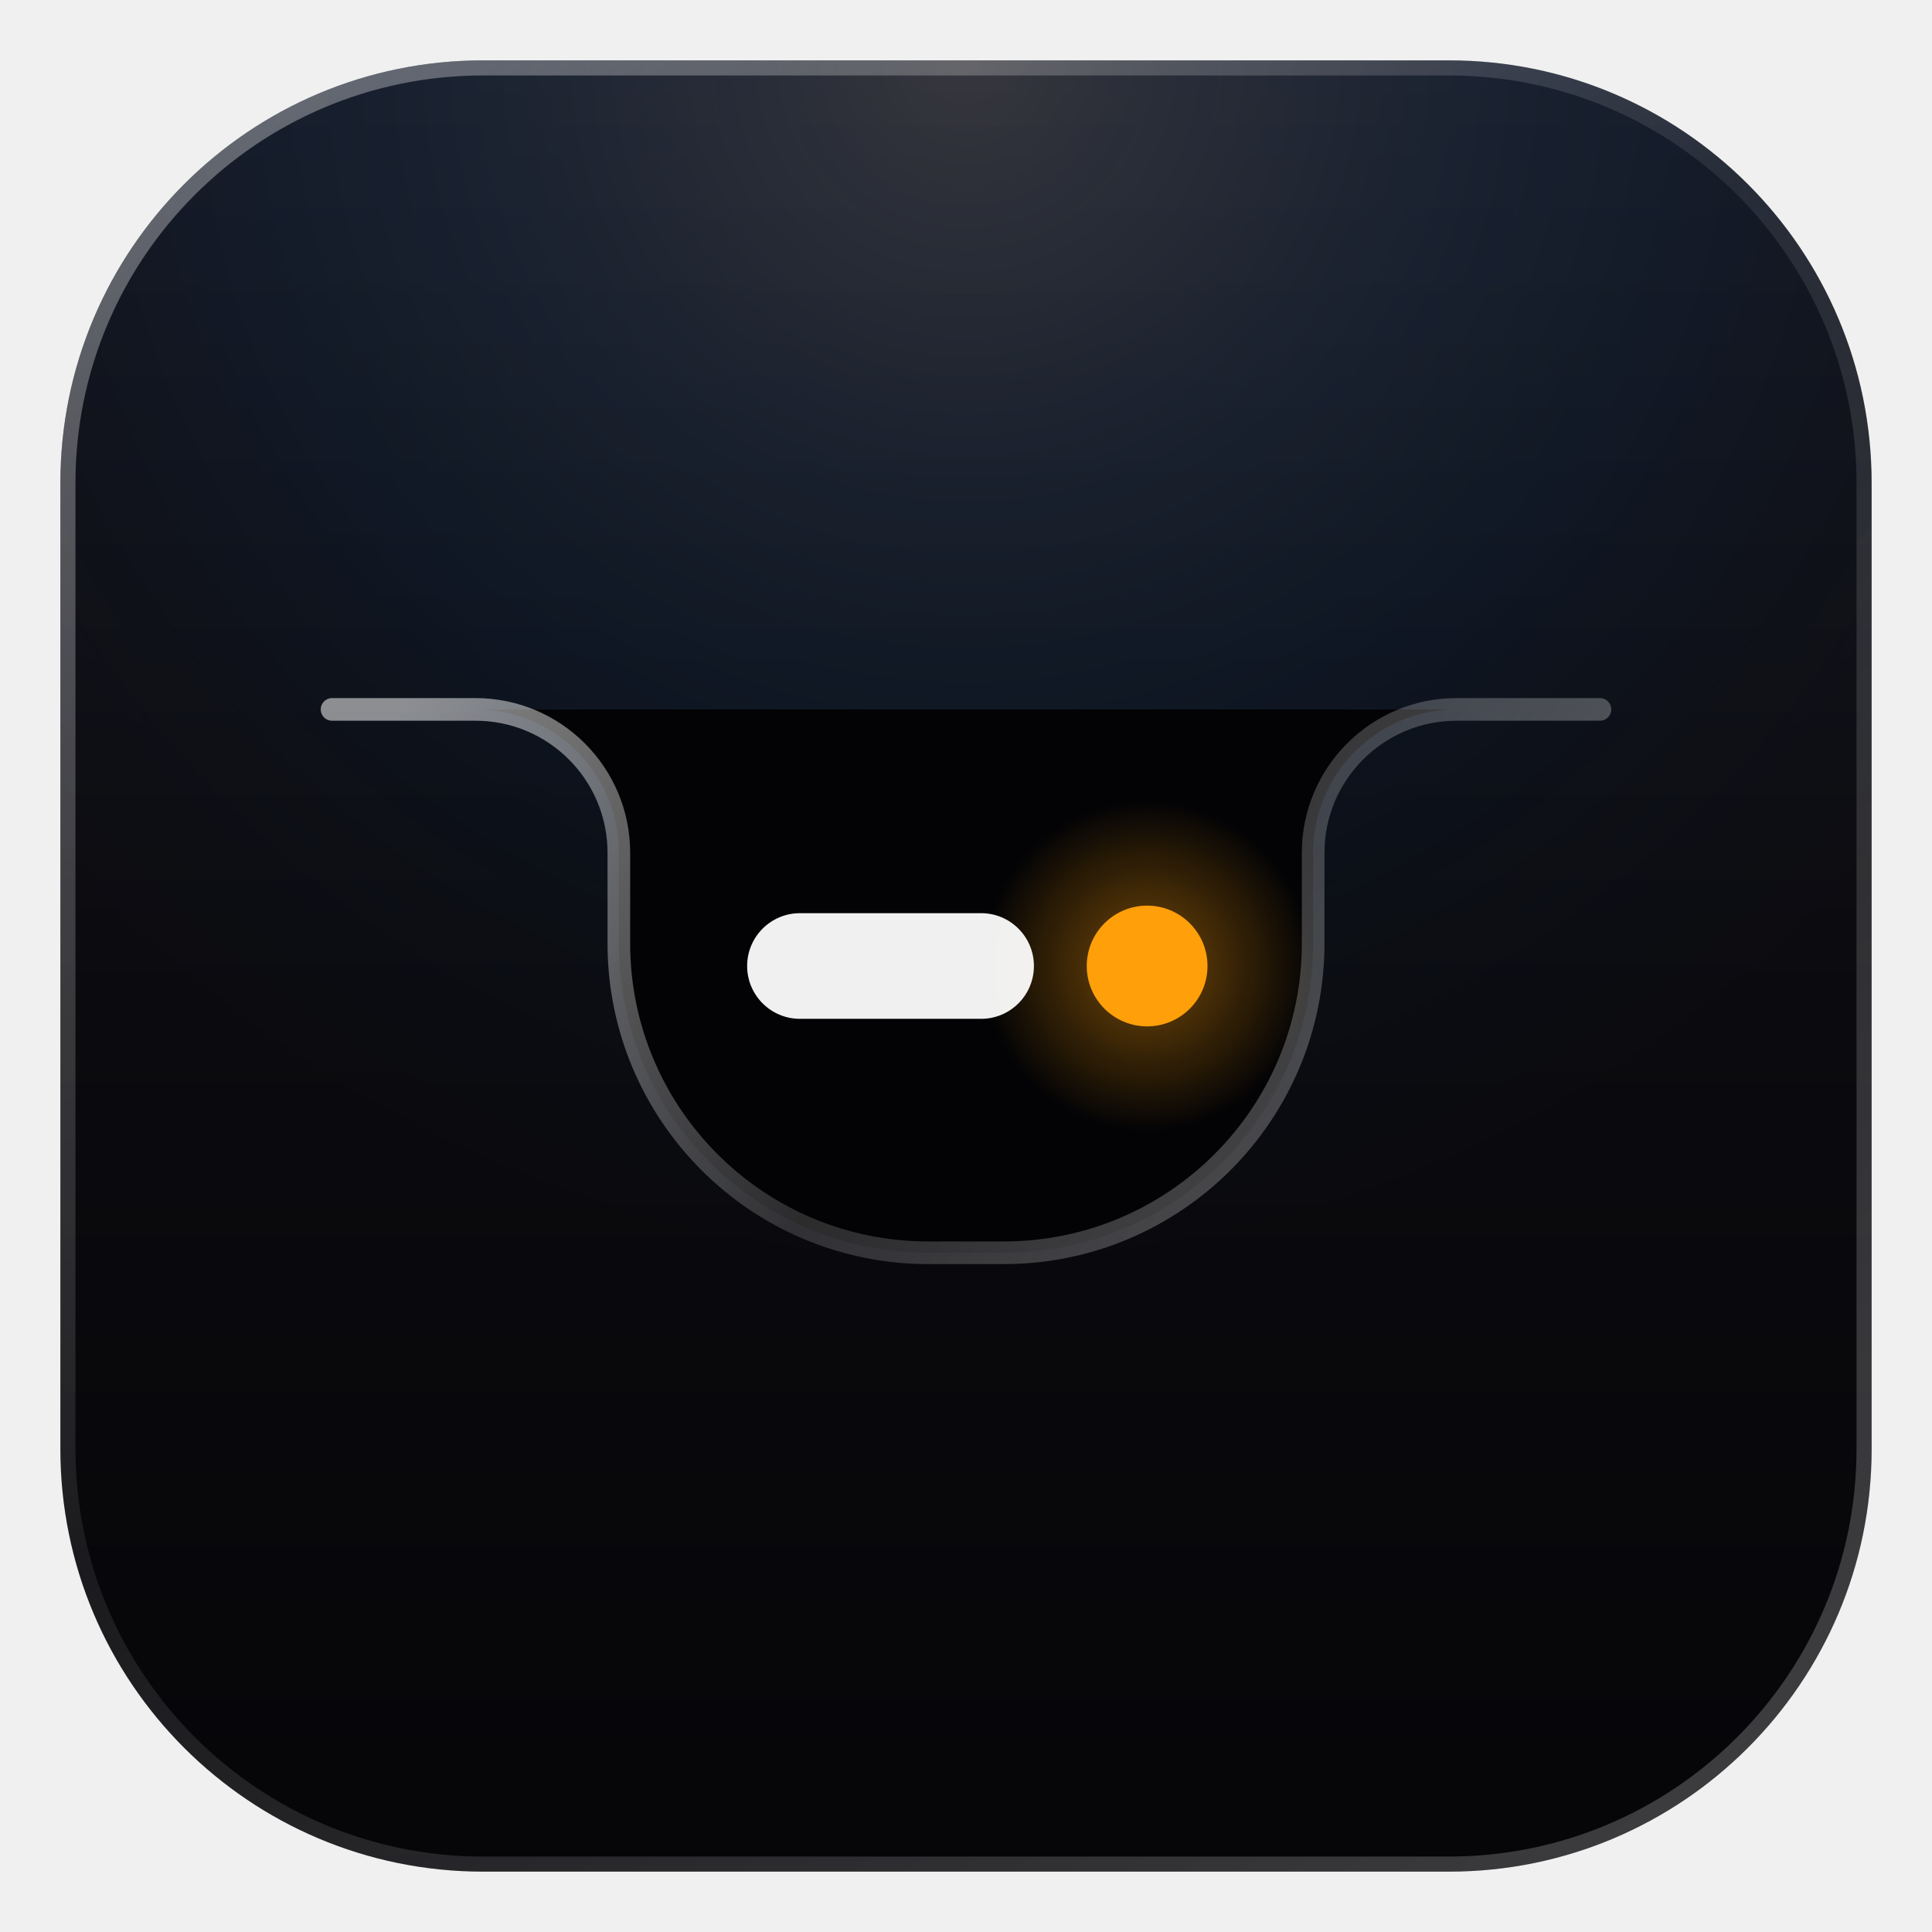
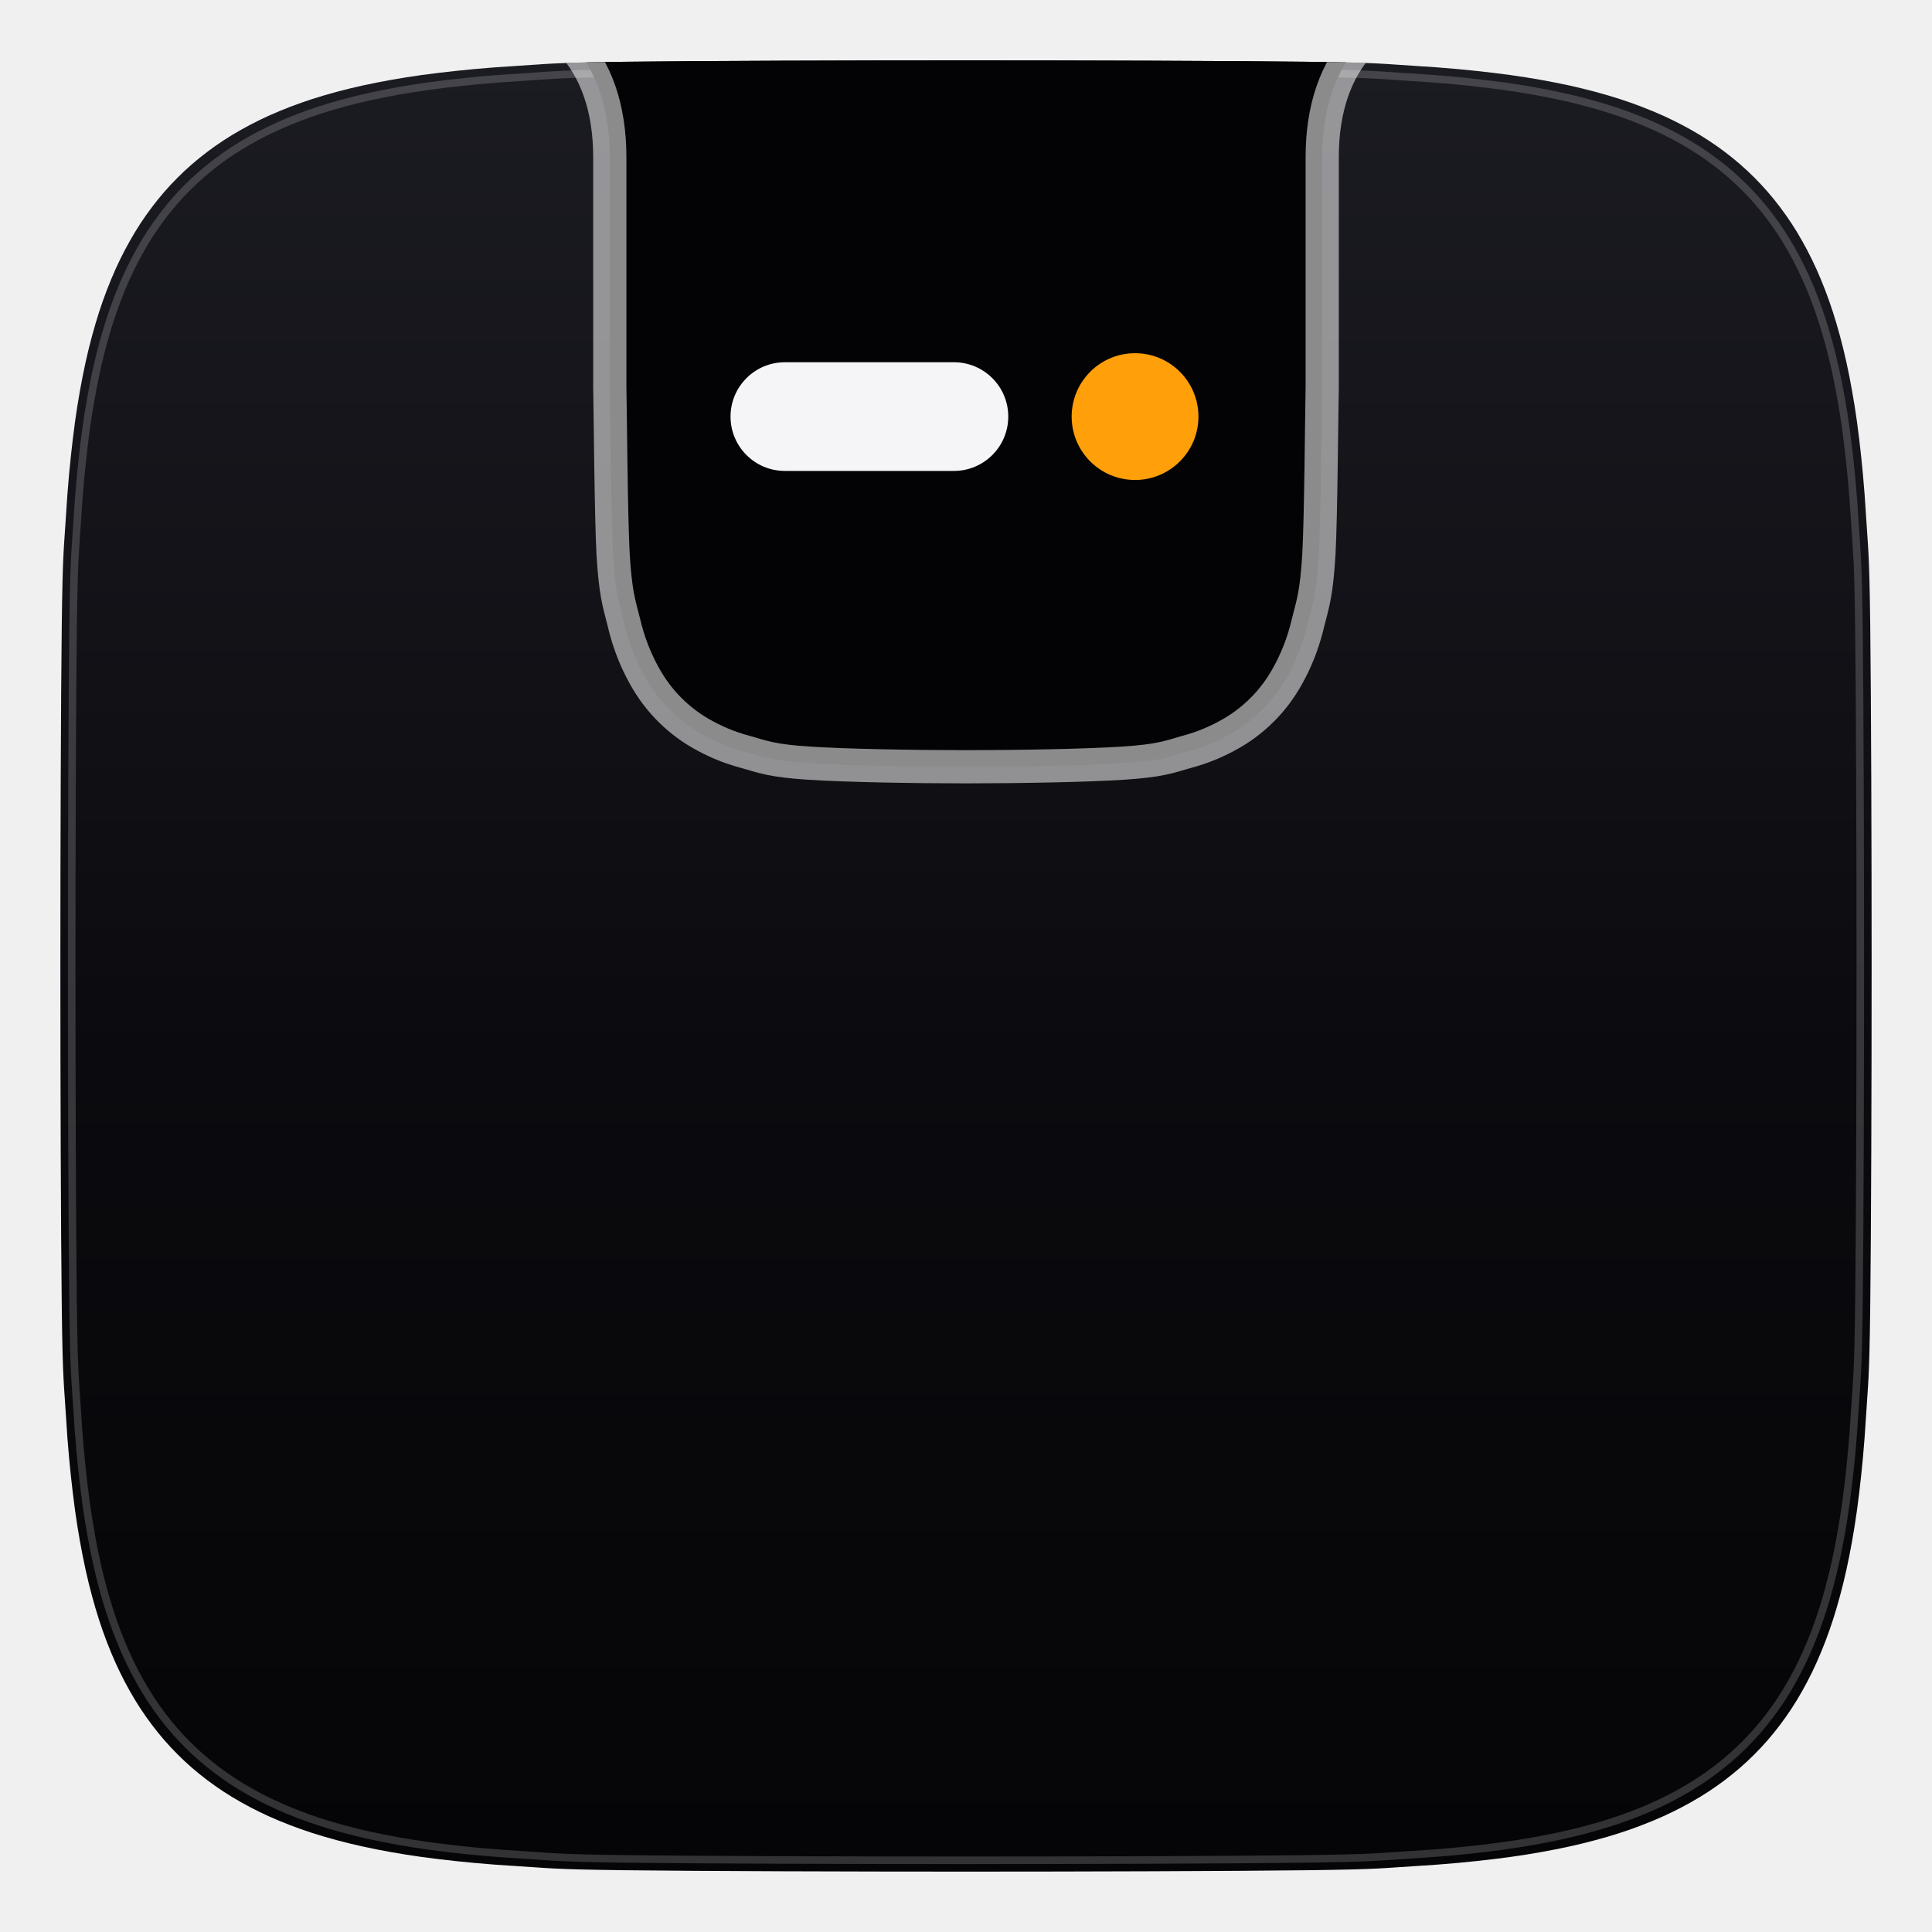
- <svg xmlns="http://www.w3.org/2000/svg" viewBox="0 0 512 512" width="512" height="512" fill="none" role="img" aria-label="kuwai app icon">
+ <svg xmlns="http://www.w3.org/2000/svg" viewBox="0 0 512 512" width="512" height="512" role="img" aria-labelledby="kuwai-tile-title">
  <defs>
-     <linearGradient id="tileBg" x1="256" y1="0" x2="256" y2="512" gradientUnits="userSpaceOnUse">
-       <stop offset="0%" stop-color="#17171f" />
-       <stop offset="52%" stop-color="#0b0b0f" />
-       <stop offset="100%" stop-color="#050508" />
+     <linearGradient id="kuwaiTileBg" x1="256" y1="16" x2="256" y2="496" gradientUnits="userSpaceOnUse">
+       <stop offset="0" stop-color="#1b1b22" />
+       <stop offset="0.55" stop-color="#0b0b0f" />
+       <stop offset="1" stop-color="#050507" />
    </linearGradient>
-     <radialGradient id="topSheen" cx="50%" cy="0%" r="72%">
-       <stop offset="0%" stop-color="#ffffff" stop-opacity="0.14" />
-       <stop offset="55%" stop-color="#0a84ff" stop-opacity="0.06" />
-       <stop offset="100%" stop-color="#000000" stop-opacity="0" />
-     </radialGradient>
-     <linearGradient id="tileRim" x1="64" y1="24" x2="448" y2="488" gradientUnits="userSpaceOnUse">
-       <stop offset="0%" stop-color="#ffffff" stop-opacity="0.34" />
-       <stop offset="45%" stop-color="#ffffff" stop-opacity="0.08" />
-       <stop offset="100%" stop-color="#ffffff" stop-opacity="0.22" />
-     </linearGradient>
-     <linearGradient id="islandRim" x1="120" y1="168" x2="392" y2="344" gradientUnits="userSpaceOnUse">
-       <stop offset="0%" stop-color="#ffffff" stop-opacity="0.52" />
-       <stop offset="50%" stop-color="#ffffff" stop-opacity="0.16" />
-       <stop offset="100%" stop-color="#ffffff" stop-opacity="0.32" />
-     </linearGradient>
-     <radialGradient id="amberHalo" cx="50%" cy="50%" r="50%">
-       <stop offset="0%" stop-color="#ff9f0a" stop-opacity="0.45" />
-       <stop offset="100%" stop-color="#ff9f0a" stop-opacity="0" />
-     </radialGradient>
+     <clipPath id="kuwaiTileClip">
+       <path d="M496 256C496 286.14 495.88 326.58 495.63 346.43C495.39 366.29 495.02 366.92 494.53 375.15C494.04 383.37 493.43 389.58 492.69 395.77C491.96 401.95 491.09 407.21 490.1 412.25C489.11 417.3 487.99 421.78 486.74 426.06C485.49 430.33 484.11 434.2 482.58 437.89C481.06 441.57 479.4 444.95 477.59 448.15C475.79 451.36 473.84 454.32 471.73 457.11C469.62 459.91 467.37 462.5 464.93 464.93C462.5 467.37 459.91 469.62 457.11 471.73C454.32 473.84 451.36 475.79 448.15 477.59C444.95 479.4 441.57 481.06 437.89 482.58C434.2 484.11 430.33 485.49 426.06 486.74C421.78 487.99 417.3 489.11 412.25 490.1C407.21 491.09 401.95 491.96 395.77 492.69C389.58 493.43 383.37 494.04 375.15 494.53C366.92 495.02 366.29 495.39 346.43 495.63C326.58 495.88 286.14 496 256 496C225.86 496 185.42 495.88 165.57 495.63C145.71 495.39 145.08 495.02 136.85 494.53C128.63 494.04 122.42 493.43 116.23 492.69C110.05 491.96 104.79 491.09 99.75 490.1C94.7 489.11 90.22 487.99 85.94 486.74C81.67 485.49 77.8 484.11 74.11 482.58C70.43 481.06 67.05 479.4 63.85 477.59C60.64 475.79 57.68 473.84 54.89 471.73C52.09 469.62 49.5 467.37 47.07 464.93C44.63 462.5 42.38 459.91 40.27 457.11C38.16 454.32 36.21 451.36 34.41 448.15C32.6 444.95 30.94 441.57 29.42 437.89C27.89 434.2 26.51 430.33 25.26 426.06C24.01 421.78 22.89 417.3 21.9 412.25C20.91 407.21 20.04 401.95 19.31 395.77C18.57 389.58 17.96 383.37 17.47 375.15C16.98 366.92 16.61 366.29 16.37 346.43C16.12 326.58 16 286.14 16 256C16 225.86 16.12 185.42 16.37 165.57C16.61 145.71 16.98 145.08 17.47 136.85C17.96 128.63 18.57 122.42 19.31 116.23C20.04 110.05 20.91 104.79 21.9 99.75C22.89 94.7 24.01 90.22 25.26 85.94C26.51 81.67 27.89 77.8 29.42 74.11C30.94 70.43 32.6 67.05 34.41 63.85C36.21 60.64 38.16 57.68 40.27 54.89C42.38 52.09 44.63 49.5 47.07 47.07C49.5 44.63 52.09 42.38 54.89 40.27C57.68 38.16 60.64 36.21 63.85 34.41C67.05 32.6 70.43 30.94 74.11 29.42C77.8 27.89 81.67 26.51 85.94 25.26C90.22 24.01 94.7 22.89 99.75 21.9C104.79 20.91 110.05 20.04 116.23 19.31C122.42 18.57 128.63 17.96 136.85 17.47C145.08 16.98 145.71 16.61 165.57 16.37C185.42 16.12 225.86 16 256 16C286.14 16 326.58 16.12 346.43 16.37C366.29 16.61 366.92 16.98 375.15 17.47C383.37 17.96 389.58 18.57 395.77 19.31C401.95 20.04 407.21 20.91 412.25 21.9C417.3 22.89 421.78 24.01 426.06 25.26C430.33 26.51 434.2 27.89 437.89 29.42C441.57 30.94 444.95 32.6 448.15 34.41C451.36 36.21 454.32 38.16 457.11 40.27C459.91 42.38 462.5 44.63 464.93 47.07C467.37 49.5 469.62 52.09 471.73 54.89C473.84 57.68 475.79 60.64 477.59 63.85C479.4 67.05 481.06 70.43 482.58 74.11C484.11 77.8 485.49 81.67 486.74 85.94C487.99 90.22 489.11 94.7 490.1 99.75C491.09 104.79 491.96 110.05 492.69 116.23C493.43 122.42 494.04 128.63 494.53 136.85C495.02 145.08 495.39 145.71 495.63 165.57C495.88 185.42 496 225.86 496 256Z" />
+     </clipPath>
  </defs>
-   <rect x="16" y="16" width="480" height="480" rx="112" fill="url(#tileBg)" />
-   <rect x="16" y="16" width="480" height="480" rx="112" fill="url(#topSheen)" />
-   <rect x="18" y="18" width="476" height="476" rx="110" stroke="url(#tileRim)" stroke-width="4" />
-   <path d="M88 188H126C146.987 188 164 205.013 164 226V250C164 295.287 200.713 332 246 332H266C311.287 332 348 295.287 348 250V226C348 205.013 365.013 188 386 188H424" fill="#030305" />
-   <path d="M88 188H126C146.987 188 164 205.013 164 226V250C164 295.287 200.713 332 246 332H266C311.287 332 348 295.287 348 250V226C348 205.013 365.013 188 386 188H424" stroke="url(#islandRim)" stroke-width="6" stroke-linecap="round" />
-   <circle cx="304" cy="256" r="44" fill="url(#amberHalo)" />
-   <rect x="198" y="242" width="76" height="28" rx="14" fill="#ffffff" fill-opacity="0.94" />
-   <circle cx="304" cy="256" r="16" fill="#ff9f0a" />
+   <path d="M496 256C496 286.14 495.88 326.58 495.63 346.43C495.39 366.29 495.02 366.92 494.53 375.15C494.04 383.37 493.43 389.58 492.69 395.77C491.96 401.95 491.09 407.21 490.1 412.25C489.11 417.3 487.99 421.78 486.74 426.06C485.49 430.33 484.11 434.2 482.58 437.89C481.06 441.57 479.4 444.95 477.59 448.15C475.79 451.36 473.84 454.32 471.73 457.11C469.62 459.91 467.37 462.5 464.93 464.93C462.5 467.37 459.91 469.62 457.11 471.73C454.32 473.84 451.36 475.79 448.15 477.59C444.95 479.4 441.57 481.06 437.89 482.58C434.2 484.11 430.33 485.49 426.06 486.74C421.78 487.99 417.3 489.11 412.25 490.1C407.21 491.09 401.95 491.96 395.77 492.69C389.58 493.43 383.37 494.04 375.15 494.53C366.92 495.02 366.29 495.39 346.43 495.63C326.58 495.88 286.14 496 256 496C225.86 496 185.42 495.88 165.57 495.63C145.71 495.39 145.08 495.02 136.85 494.53C128.63 494.04 122.42 493.43 116.23 492.69C110.05 491.96 104.79 491.09 99.75 490.1C94.7 489.11 90.22 487.99 85.94 486.74C81.67 485.49 77.8 484.11 74.11 482.58C70.43 481.06 67.05 479.4 63.85 477.59C60.64 475.79 57.68 473.84 54.89 471.73C52.09 469.62 49.5 467.37 47.07 464.93C44.63 462.5 42.38 459.91 40.27 457.11C38.16 454.32 36.21 451.36 34.41 448.15C32.6 444.95 30.94 441.57 29.42 437.89C27.89 434.2 26.51 430.33 25.26 426.06C24.01 421.78 22.89 417.3 21.9 412.25C20.91 407.21 20.04 401.95 19.31 395.77C18.57 389.58 17.96 383.37 17.47 375.15C16.98 366.92 16.61 366.29 16.37 346.43C16.12 326.58 16 286.14 16 256C16 225.86 16.12 185.42 16.37 165.57C16.61 145.71 16.98 145.08 17.47 136.85C17.96 128.63 18.57 122.42 19.31 116.23C20.04 110.05 20.91 104.79 21.9 99.75C22.89 94.7 24.01 90.22 25.26 85.94C26.51 81.67 27.89 77.8 29.42 74.11C30.94 70.43 32.6 67.05 34.41 63.85C36.21 60.64 38.16 57.68 40.27 54.89C42.38 52.09 44.63 49.5 47.07 47.07C49.5 44.63 52.09 42.38 54.89 40.27C57.68 38.16 60.64 36.21 63.85 34.41C67.05 32.6 70.43 30.94 74.11 29.42C77.8 27.89 81.67 26.51 85.94 25.26C90.22 24.01 94.7 22.89 99.75 21.9C104.79 20.91 110.05 20.04 116.23 19.31C122.42 18.57 128.63 17.96 136.85 17.47C145.08 16.98 145.71 16.61 165.57 16.37C185.42 16.12 225.86 16 256 16C286.14 16 326.58 16.12 346.43 16.37C366.29 16.61 366.92 16.98 375.15 17.47C383.37 17.96 389.58 18.57 395.77 19.31C401.95 20.04 407.21 20.91 412.25 21.9C417.3 22.89 421.78 24.01 426.06 25.26C430.33 26.51 434.2 27.89 437.89 29.42C441.57 30.94 444.95 32.6 448.15 34.41C451.36 36.21 454.32 38.16 457.11 40.27C459.91 42.38 462.5 44.63 464.93 47.07C467.37 49.5 469.62 52.09 471.73 54.89C473.84 57.68 475.79 60.64 477.59 63.85C479.4 67.05 481.06 70.43 482.58 74.11C484.11 77.8 485.49 81.67 486.74 85.94C487.99 90.22 489.11 94.7 490.1 99.75C491.09 104.79 491.96 110.05 492.69 116.23C493.43 122.42 494.04 128.63 494.53 136.85C495.02 145.08 495.39 145.71 495.63 165.57C495.88 185.42 496 225.86 496 256Z" fill="url(#kuwaiTileBg)" />
+   <path d="M493 256C493 285.77 492.88 325.69 492.64 345.3C492.4 364.91 492.04 365.54 491.55 373.66C491.07 381.78 490.47 387.91 489.74 394.02C489.01 400.13 488.16 405.32 487.18 410.3C486.2 415.29 485.09 419.71 483.86 423.93C482.62 428.15 481.25 431.98 479.75 435.61C478.24 439.25 476.61 442.59 474.82 445.75C473.04 448.92 471.12 451.84 469.03 454.6C466.95 457.36 464.73 459.91 462.32 462.32C459.91 464.73 457.36 466.95 454.6 469.03C451.84 471.12 448.92 473.04 445.75 474.82C442.59 476.61 439.25 478.24 435.61 479.75C431.98 481.25 428.15 482.62 423.93 483.86C419.71 485.09 415.29 486.2 410.3 487.18C405.32 488.16 400.13 489.01 394.02 489.74C387.91 490.47 381.78 491.07 373.66 491.55C365.54 492.04 364.91 492.4 345.3 492.64C325.69 492.88 285.77 493 256 493C226.23 493 186.31 492.88 166.7 492.64C147.09 492.4 146.46 492.04 138.34 491.55C130.22 491.07 124.09 490.47 117.98 489.74C111.87 489.01 106.68 488.16 101.7 487.18C96.71 486.2 92.29 485.09 88.07 483.86C83.85 482.62 80.02 481.25 76.39 479.75C72.75 478.24 69.41 476.61 66.25 474.82C63.08 473.04 60.16 471.12 57.4 469.03C54.64 466.95 52.09 464.73 49.68 462.32C47.27 459.91 45.05 457.36 42.97 454.6C40.88 451.84 38.96 448.92 37.18 445.75C35.39 442.59 33.76 439.25 32.25 435.61C30.75 431.98 29.38 428.15 28.14 423.93C26.91 419.71 25.8 415.29 24.82 410.3C23.84 405.32 22.99 400.13 22.26 394.02C21.53 387.91 20.93 381.78 20.45 373.66C19.96 365.54 19.6 364.91 19.36 345.3C19.12 325.69 19 285.77 19 256C19 226.23 19.12 186.31 19.36 166.7C19.6 147.09 19.96 146.46 20.45 138.34C20.93 130.22 21.53 124.09 22.26 117.98C22.99 111.87 23.84 106.68 24.82 101.7C25.8 96.71 26.91 92.29 28.14 88.07C29.38 83.85 30.75 80.02 32.25 76.39C33.76 72.75 35.39 69.41 37.18 66.25C38.96 63.08 40.88 60.16 42.97 57.4C45.05 54.64 47.27 52.09 49.68 49.68C52.09 47.27 54.64 45.05 57.4 42.97C60.16 40.88 63.08 38.96 66.25 37.18C69.41 35.39 72.75 33.76 76.39 32.25C80.02 30.75 83.85 29.38 88.07 28.14C92.29 26.91 96.71 25.8 101.7 24.82C106.68 23.84 111.87 22.99 117.98 22.26C124.09 21.53 130.22 20.93 138.34 20.45C146.46 19.96 147.09 19.6 166.7 19.36C186.31 19.12 226.23 19 256 19C285.77 19 325.69 19.12 345.3 19.36C364.91 19.6 365.54 19.96 373.66 20.45C381.78 20.93 387.91 21.53 394.02 22.26C400.13 22.99 405.32 23.84 410.3 24.82C415.29 25.8 419.71 26.91 423.93 28.14C428.15 29.38 431.98 30.75 435.61 32.25C439.25 33.76 442.59 35.39 445.75 37.18C448.92 38.96 451.84 40.88 454.6 42.97C457.36 45.05 459.91 47.27 462.32 49.68C464.73 52.09 466.95 54.64 469.03 57.4C471.12 60.16 473.04 63.08 474.82 66.25C476.61 69.41 478.24 72.75 479.75 76.39C481.25 80.02 482.62 83.85 483.86 88.07C485.09 92.29 486.2 96.71 487.18 101.7C488.16 106.68 489.01 111.87 489.74 117.98C490.47 124.09 491.07 130.22 491.55 138.34C492.04 146.46 492.4 147.09 492.64 166.7C492.88 186.31 493 226.23 493 256Z" fill="none" stroke="#ffffff" stroke-opacity="0.18" stroke-width="2" />
+   <g clip-path="url(#kuwaiTileClip)">
+     <g transform="translate(64 -80) scale(8)">
+       <path d="M2.5 10H7.2C10.4 10 12.2 12 12.2 15.2V22.8C12.22 23.73 12.24 27.07 12.31 28.37C12.39 29.66 12.5 29.96 12.66 30.59C12.81 31.23 13 31.72 13.24 32.19C13.48 32.66 13.75 33.05 14.08 33.4C14.4 33.74 14.77 34.04 15.2 34.29C15.64 34.54 16.1 34.75 16.7 34.91C17.3 35.08 17.57 35.2 18.79 35.28C20 35.36 22.26 35.4 24 35.4C25.74 35.4 28 35.36 29.21 35.28C30.43 35.2 30.7 35.08 31.3 34.91C31.9 34.75 32.36 34.54 32.8 34.29C33.23 34.04 33.6 33.74 33.92 33.4C34.25 33.05 34.52 32.66 34.76 32.19C35 31.72 35.19 31.23 35.34 30.59C35.5 29.96 35.61 29.66 35.69 28.37C35.76 27.07 35.78 23.73 35.8 22.8V15.2C35.8 12 37.6 10 40.8 10H45.5Z" fill="#030305" />
+       <path d="M2.5 10H7.2C10.4 10 12.2 12 12.2 15.2V22.8C12.22 23.73 12.24 27.07 12.31 28.37C12.39 29.66 12.5 29.96 12.66 30.59C12.81 31.23 13 31.72 13.24 32.19C13.48 32.66 13.75 33.05 14.08 33.4C14.4 33.74 14.77 34.04 15.2 34.29C15.64 34.54 16.1 34.75 16.7 34.91C17.3 35.08 17.57 35.2 18.79 35.28C20 35.36 22.26 35.4 24 35.4C25.74 35.4 28 35.36 29.21 35.28C30.43 35.2 30.7 35.08 31.3 34.91C31.9 34.75 32.36 34.54 32.8 34.29C33.23 34.04 33.6 33.74 33.92 33.4C34.25 33.05 34.52 32.66 34.76 32.19C35 31.72 35.19 31.23 35.34 30.59C35.5 29.96 35.61 29.66 35.69 28.37C35.76 27.07 35.78 23.73 35.8 22.8V15.2C35.8 12 37.6 10 40.8 10H45.5" fill="none" stroke="#ffffff" stroke-opacity="0.54" stroke-width="1.1" stroke-linejoin="round" stroke-linecap="round" />
+       <rect x="16.2" y="22" width="9.2" height="3.6" rx="1.8" fill="#f5f5f7" />
+       <circle cx="29.6" cy="23.8" r="2.1" fill="#ff9f0a" />
+     </g>
+   </g>
</svg>
